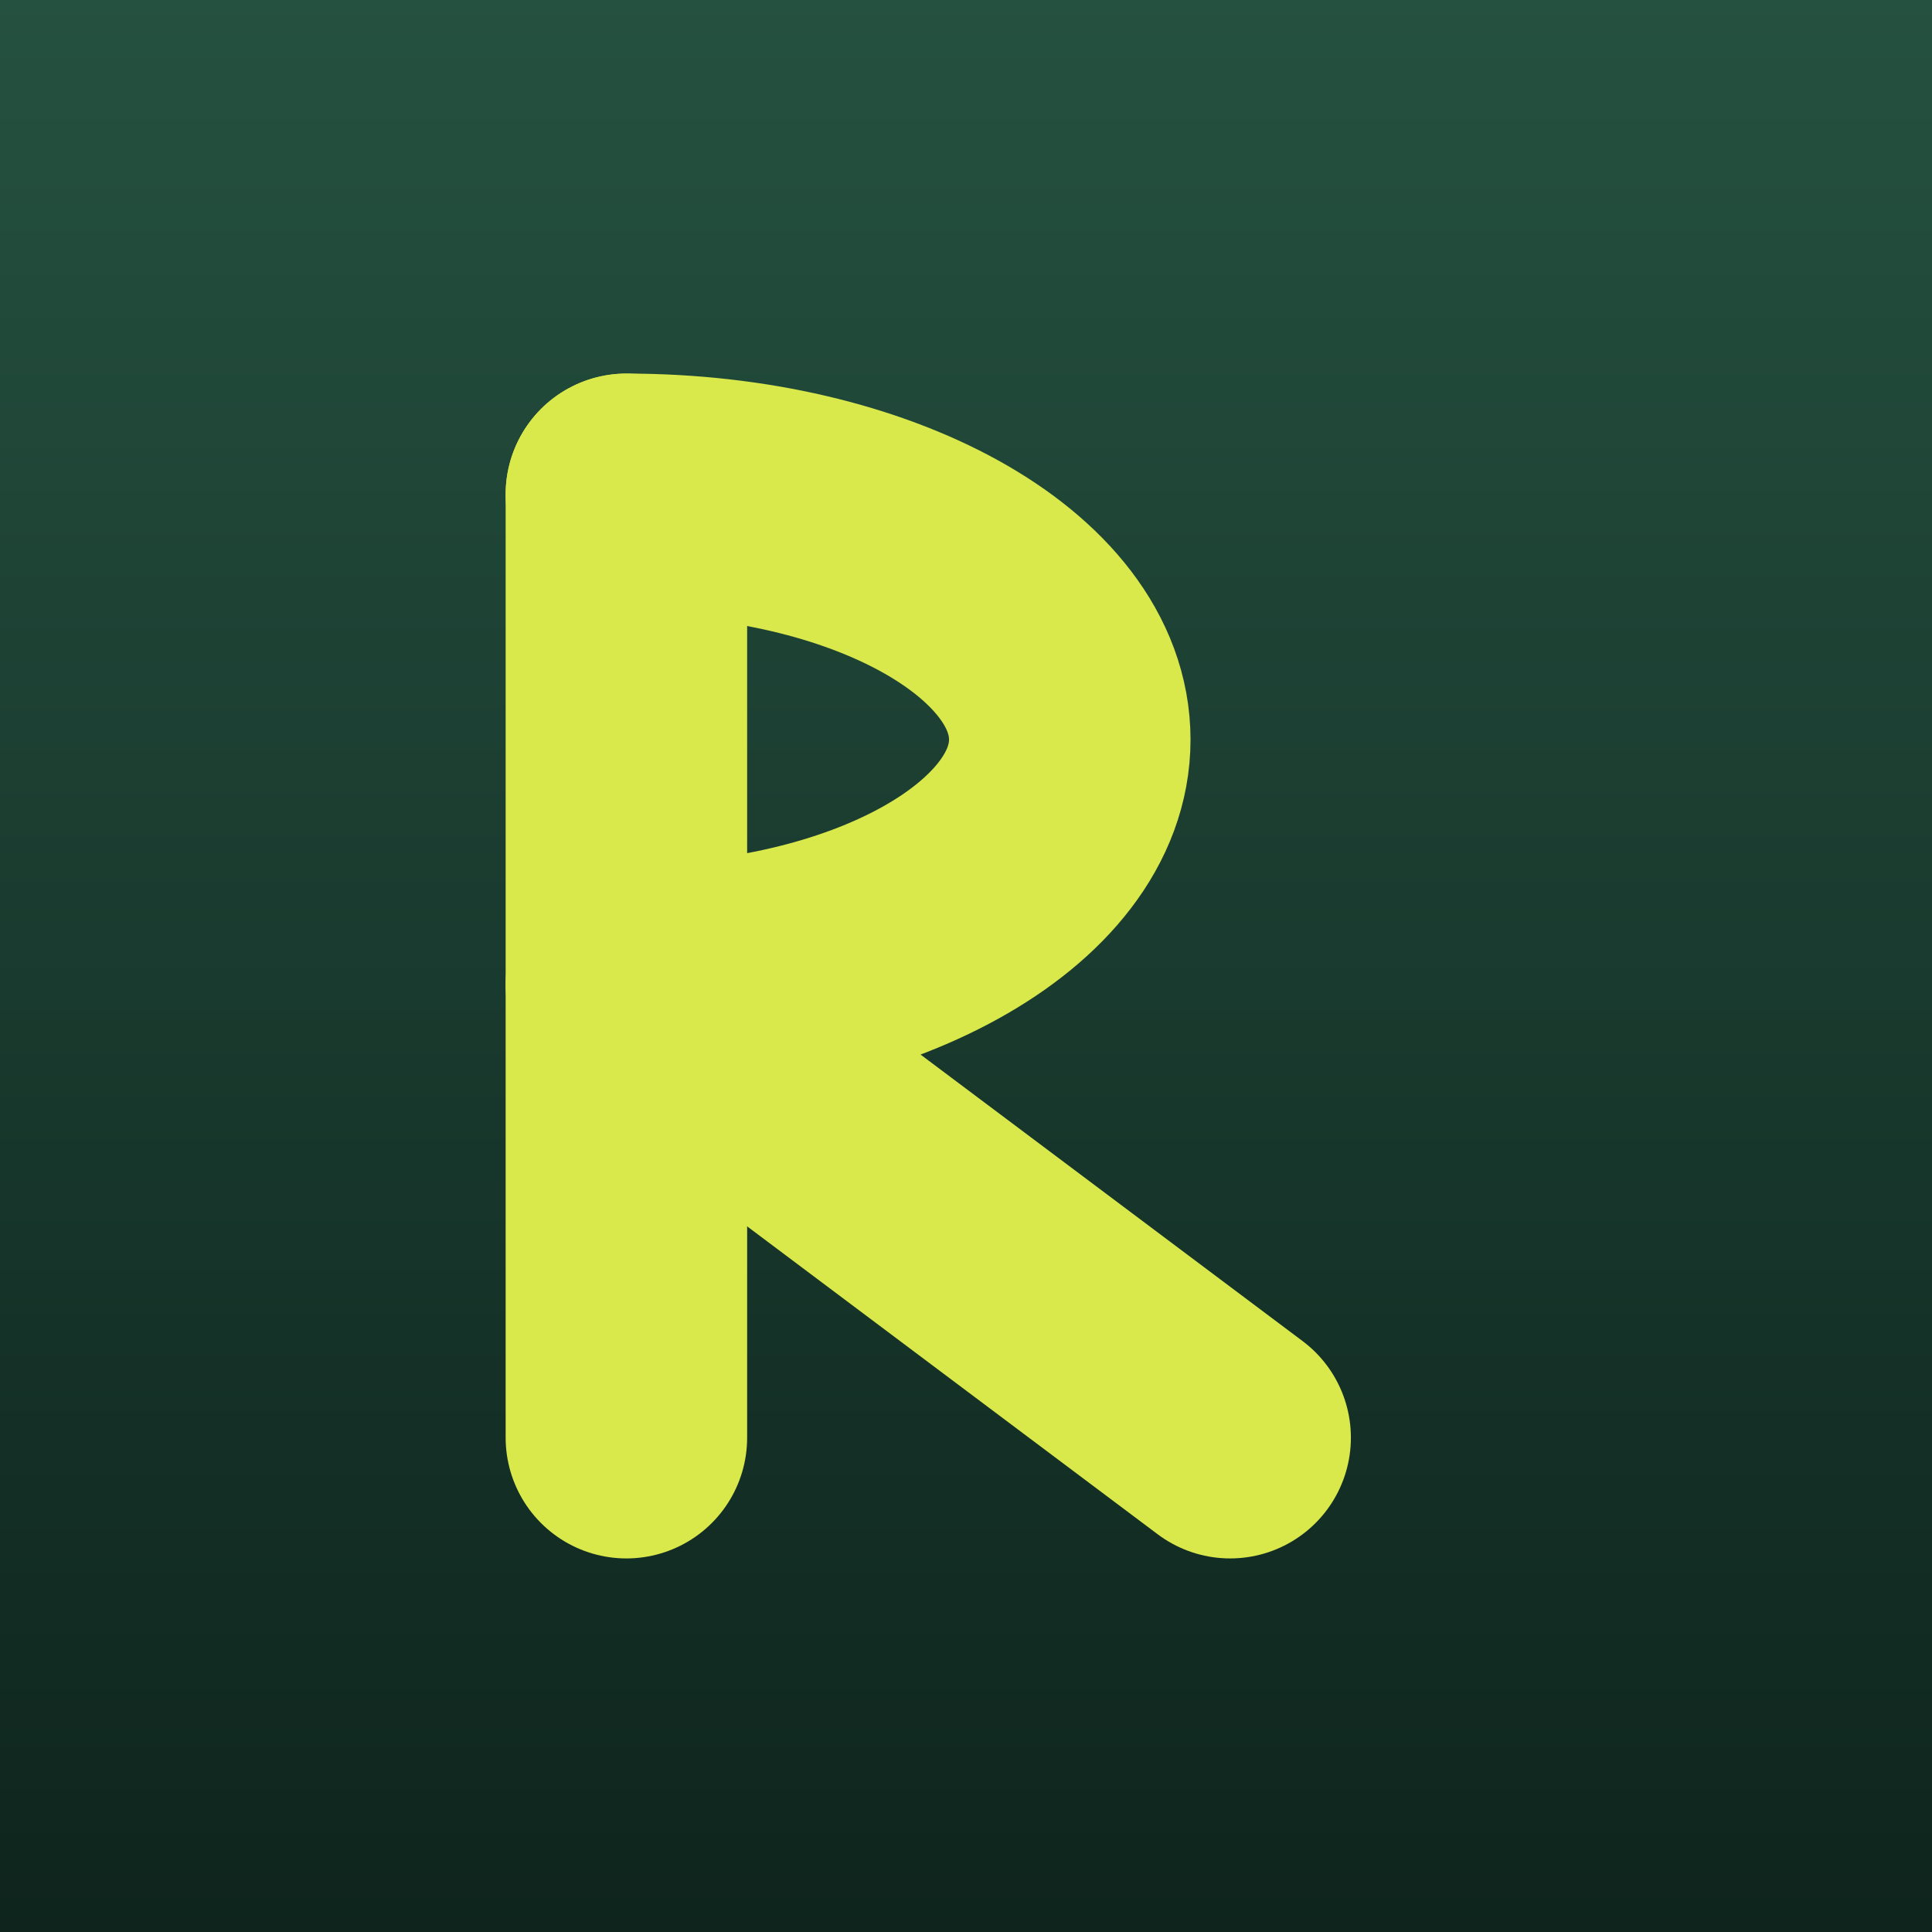
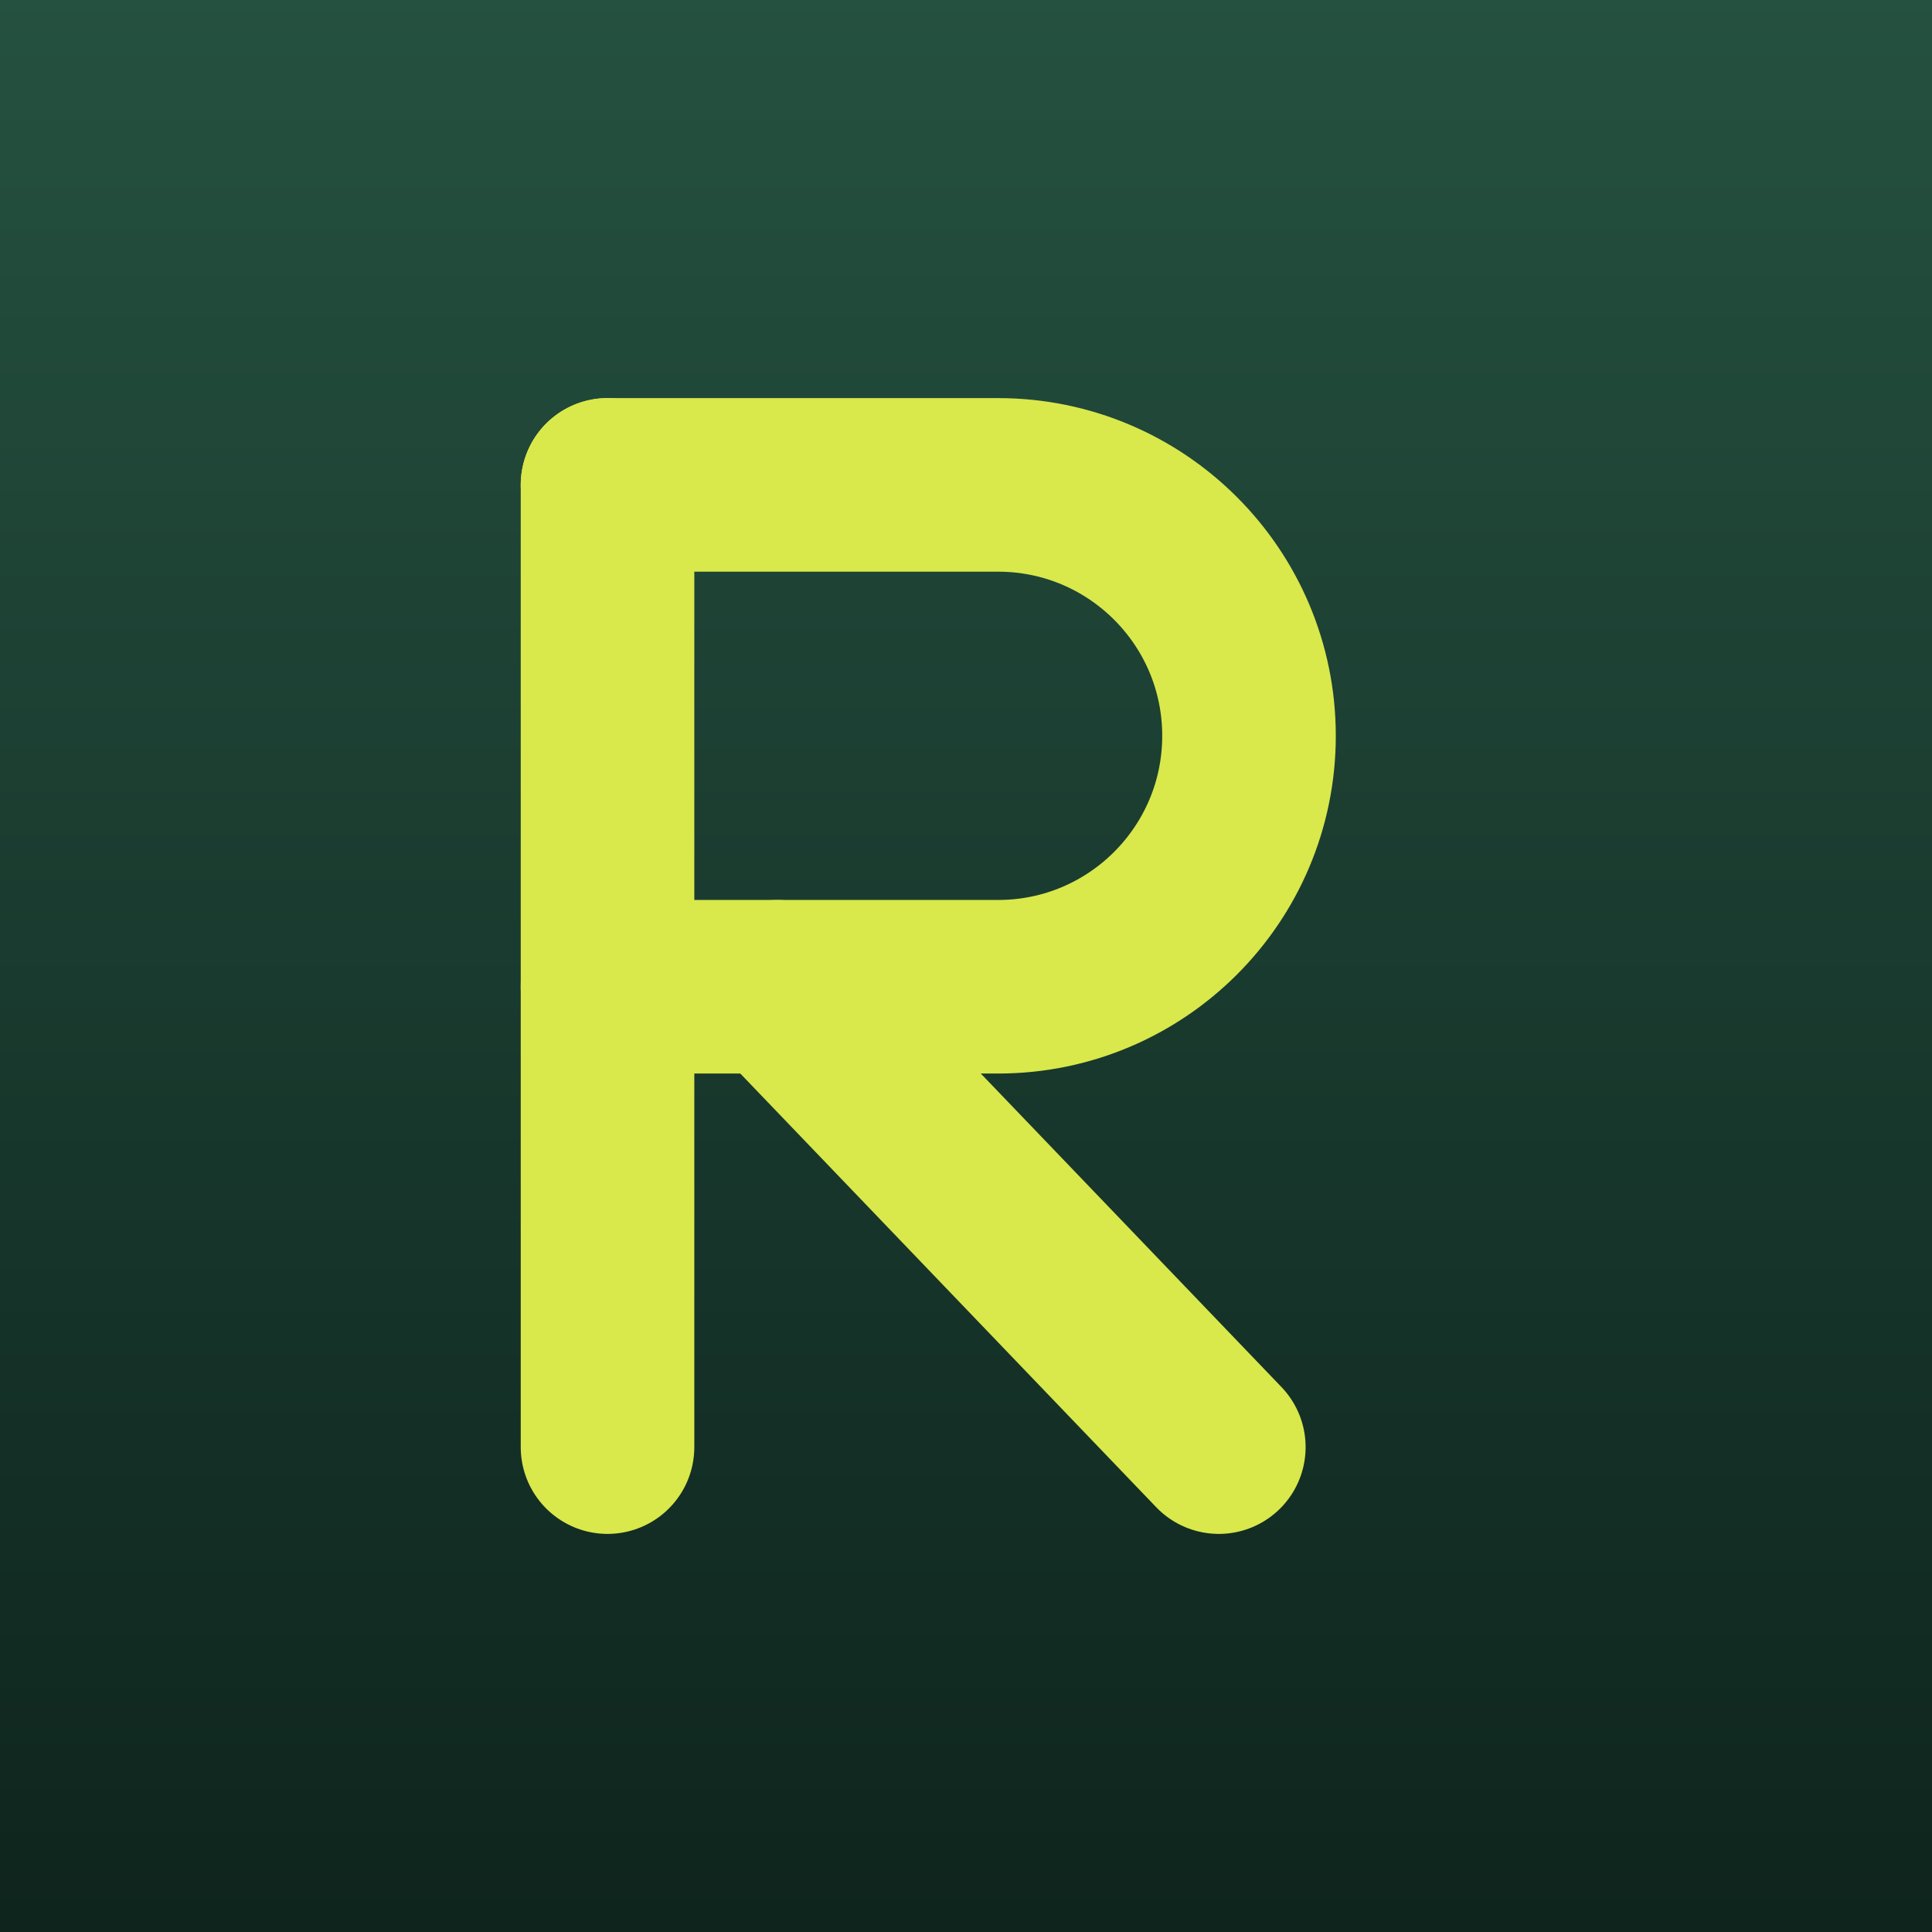
<svg xmlns="http://www.w3.org/2000/svg" width="1024" height="1024" viewBox="0 0 1024 1024" role="img" aria-label="Rally">
  <defs>
    <linearGradient id="rally-field" x1="0" y1="0" x2="0" y2="1">
      <stop offset="0" stop-color="#255140" />
      <stop offset="1" stop-color="#0E241D" />
    </linearGradient>
  </defs>
  <rect width="1024" height="1024" fill="url(#rally-field)" />
-   <g fill="none" stroke="#D9E84B" stroke-width="128" stroke-linecap="round" stroke-linejoin="round">
-     <path d="M332 262V762" />
-     <path d="M332 262a235 130 0 0 1 0 260L652 762" />
+   <g fill="none" stroke="#D9E84B" stroke-width="92" stroke-linecap="round" stroke-linejoin="round">
+     <path d="M322 257V767" />
+     <path d="M322 257H529A133 133 0 0 1 529 523H322" />
+     <path d="M412 523L646 767" />
  </g>
</svg>
